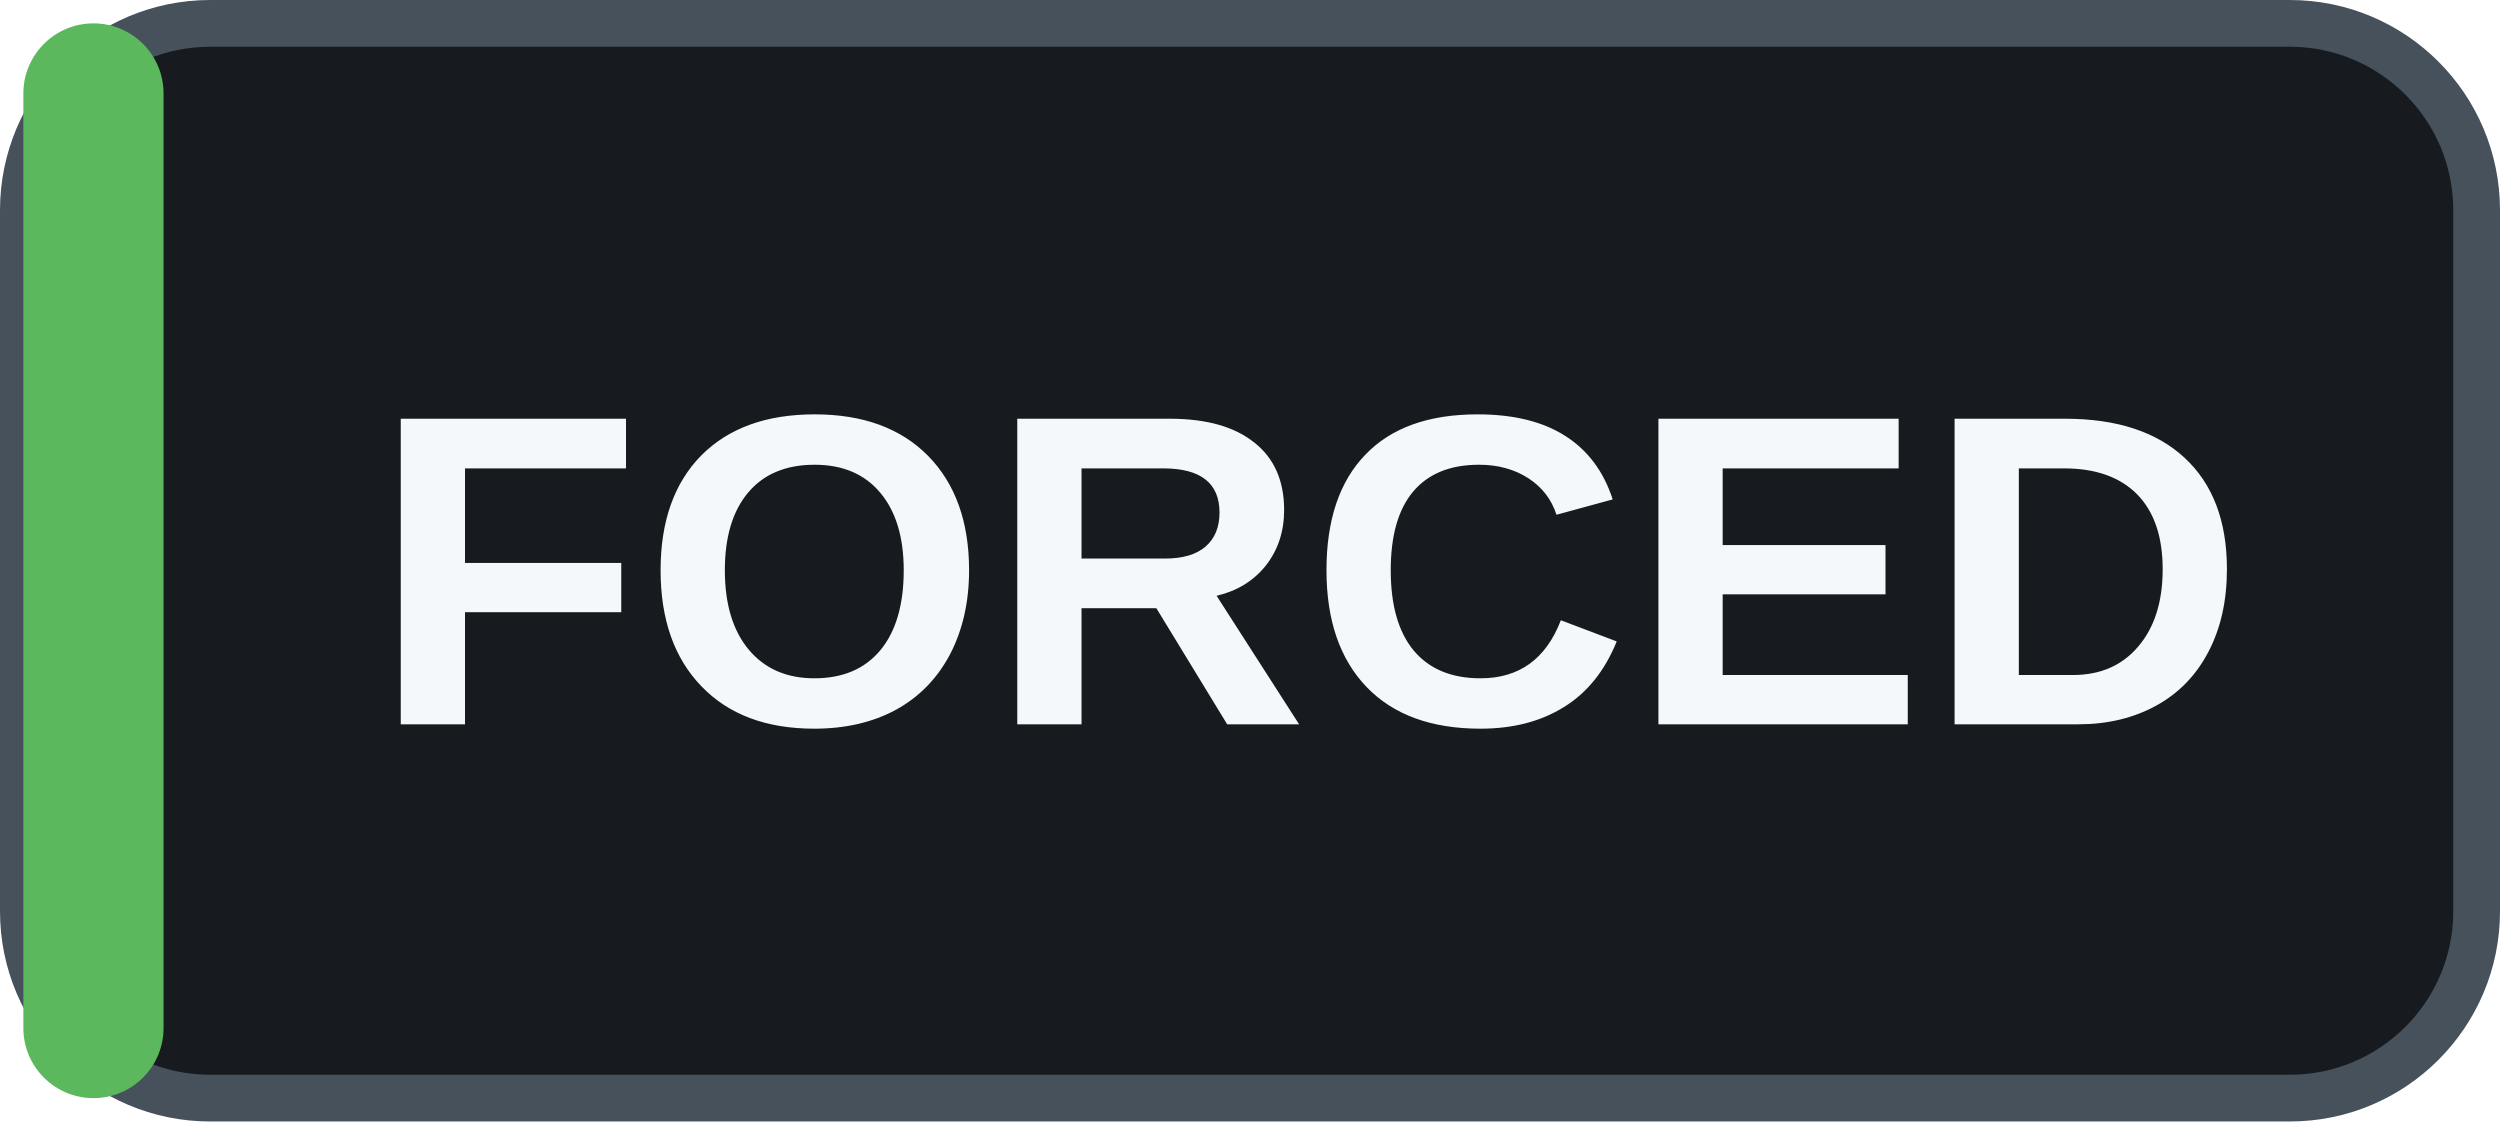
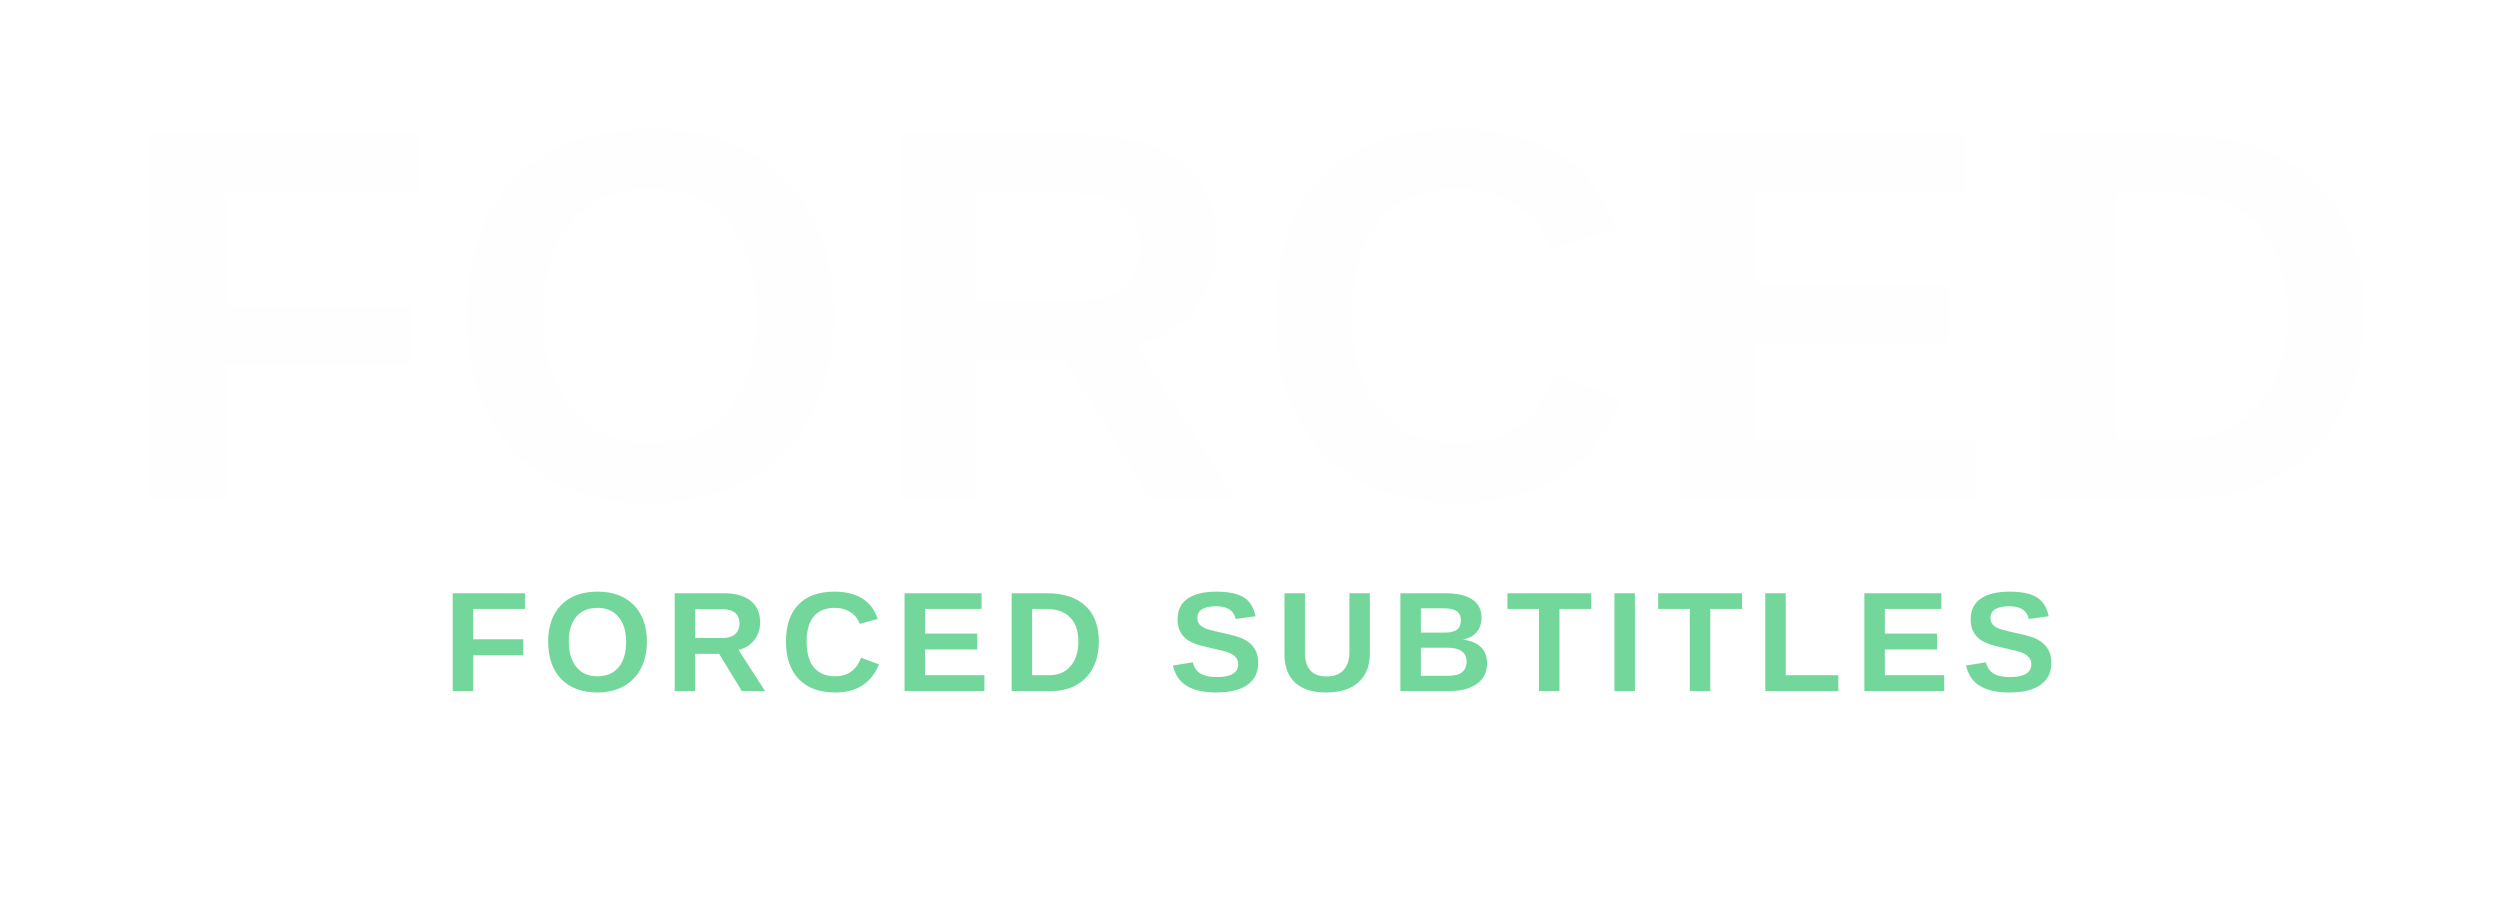
- <svg xmlns="http://www.w3.org/2000/svg" width="107" height="48" viewBox="0 0 107 48">
-   <rect x="1" y="1" width="105" height="46" rx="8" fill="#171B20" stroke="#46515C" stroke-width="2" />
-   <rect x="1" y="1" width="6" height="46" rx="3" fill="#5CB85C" />
-   <text x="56" y="31" text-anchor="middle" font-family="Segoe UI, Microsoft YaHei, Arial, sans-serif" font-size="19" font-weight="700" fill="#F5F8FB">FORCED</text>
+ <svg xmlns="http://www.w3.org/2000/svg" width="246" height="89" viewBox="0 0 246 89" role="img" aria-label="FORCED — FORCED SUBTITLES">
+   <text x="123" y="49" text-anchor="middle" font-family="Segoe UI, Arial, sans-serif" font-size="52" font-weight="800" letter-spacing="0.8" fill="#FEFEFE">FORCED</text>
+   <text x="123" y="68" text-anchor="middle" font-family="Segoe UI, Arial, sans-serif" font-size="14" font-weight="700" letter-spacing="1.2" fill="#73D79B">FORCED SUBTITLES</text>
</svg>
